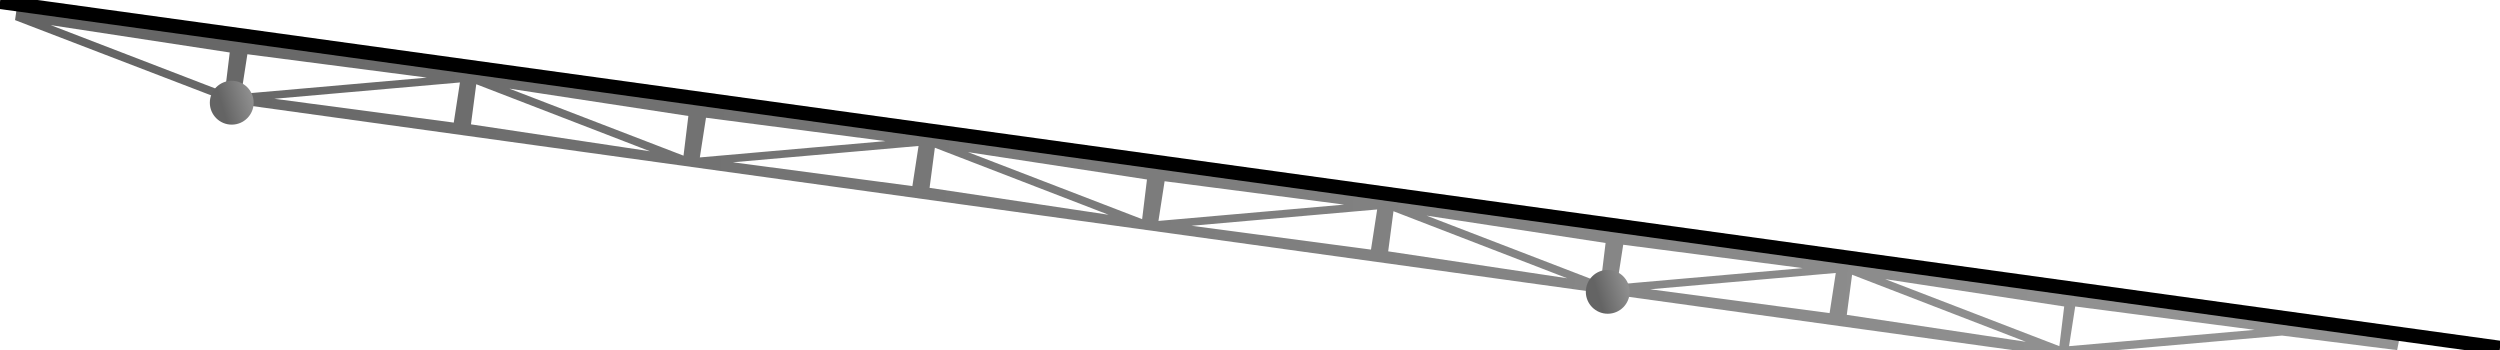
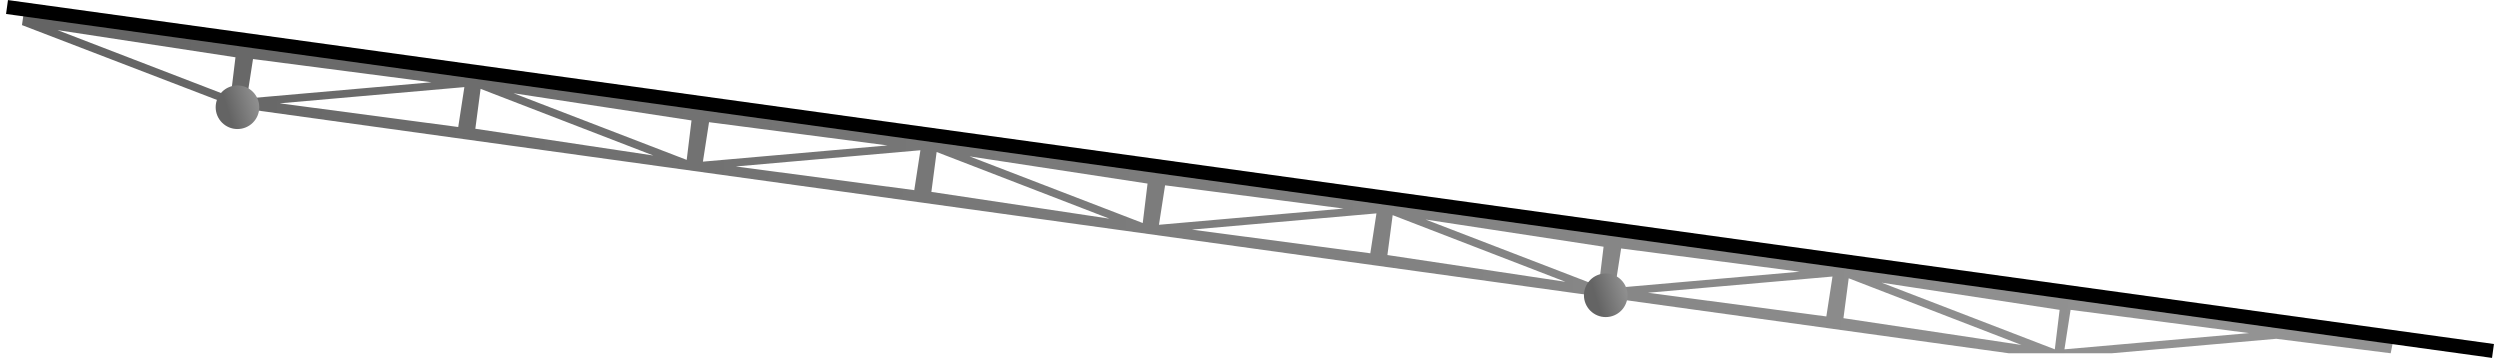
- <svg xmlns="http://www.w3.org/2000/svg" xmlns:xlink="http://www.w3.org/1999/xlink" width="177.165" height="24.803" id="svg2" version="1.0">
+ <svg xmlns="http://www.w3.org/2000/svg" xmlns:xlink="http://www.w3.org/1999/xlink" width="178.165" height="25.511" id="svg2" version="1.0">
  <defs id="defs4">
    <linearGradient id="linearGradient3348">
      <stop style="stop-color:#000000;stop-opacity:1;" offset="0" id="stop3350" />
      <stop style="stop-color:#000000;stop-opacity:0;" offset="1" id="stop3352" />
    </linearGradient>
    <linearGradient id="linearGradient3324">
      <stop style="stop-color:#939393;stop-opacity:1;" offset="0" id="stop3326" />
      <stop style="stop-color:#646464;stop-opacity:1;" offset="1" id="stop3328" />
    </linearGradient>
    <linearGradient xlink:href="#linearGradient3324" id="linearGradient3330" x1="155.155" y1="17.306" x2="4.799" y2="7.225" gradientUnits="userSpaceOnUse" />
    <linearGradient xlink:href="#linearGradient3324" id="linearGradient3342" x1="23.887" y1="14.394" x2="19.504" y2="15.709" gradientUnits="userSpaceOnUse" />
    <linearGradient xlink:href="#linearGradient3324" id="linearGradient3346" gradientUnits="userSpaceOnUse" x1="23.887" y1="14.394" x2="19.504" y2="15.709" />
    <linearGradient xlink:href="#linearGradient3324" id="linearGradient3401" gradientUnits="userSpaceOnUse" x1="155.155" y1="17.306" x2="4.799" y2="7.225" />
  </defs>
-   <g id="layer1" transform="translate(-97.14286,-307.5591)">
+   <g id="layer1" transform="translate(-96.64286,-307.1956)">
    <path style="fill:url(#linearGradient3401);fill-opacity:1;stroke:none;stroke-width:0.5;stroke-linecap:round;stroke-linejoin:round;stroke-miterlimit:4;stroke-dasharray:none;stroke-opacity:1" d="M 1.218,0.369 L 1.066,1.425 L 16.406,7.312 L 142.656,24.812 L 150,24.812 L 161.719,23.781 L 169.875,24.812 L 170.031,24.031 L 1.218,0.369 z M 3.594,1.781 L 16.281,3.719 L 15.938,6.531 L 3.594,1.781 z M 17.531,3.844 L 30.25,5.5 L 17.094,6.656 L 17.531,3.844 z M 32.594,5.844 L 32.156,8.688 L 19.438,7 L 32.594,5.844 z M 33.75,5.969 L 46.062,10.719 L 33.375,8.812 L 33.75,5.969 z M 36.094,6.281 L 48.781,8.219 L 48.438,11.031 L 36.094,6.281 z M 50.031,8.344 L 62.75,10 L 49.594,11.156 L 50.031,8.344 z M 65.094,10.344 L 64.656,13.188 L 51.938,11.5 L 65.094,10.344 z M 66.25,10.469 L 78.562,15.219 L 65.875,13.312 L 66.25,10.469 z M 68.594,10.781 L 81.281,12.719 L 80.938,15.531 L 68.594,10.781 z M 82.531,12.844 L 95.25,14.5 L 82.094,15.656 L 82.531,12.844 z M 97.594,14.844 L 97.156,17.688 L 84.438,16 L 97.594,14.844 z M 98.75,14.969 L 111.062,19.719 L 98.375,17.812 L 98.75,14.969 z M 101.094,15.281 L 113.781,17.219 L 113.438,20.031 L 101.094,15.281 z M 115.031,17.344 L 127.75,19 L 114.594,20.156 L 115.031,17.344 z M 130.094,19.344 L 129.656,22.188 L 116.938,20.5 L 130.094,19.344 z M 131.25,19.469 L 143.562,24.219 L 130.875,22.312 L 131.25,19.469 z M 133.594,19.781 L 146.281,21.719 L 145.938,24.531 L 133.594,19.781 z M 147.062,21.719 L 159.781,23.375 L 146.625,24.531 L 147.062,21.719 z" transform="translate(97.14286,307.5591)" id="rect2409" />
    <path style="fill:none;fill-rule:evenodd;stroke:#000000;stroke-width:1px;stroke-linecap:butt;stroke-linejoin:miter;stroke-opacity:1" d="M 0,0.137 L 177.165,24.648" id="path2405" transform="translate(97.14286,307.5591)" />
    <path style="fill:url(#linearGradient3342);fill-opacity:1;stroke:none;stroke-width:4;stroke-linecap:round;stroke-linejoin:round;stroke-miterlimit:4;stroke-dasharray:none;stroke-opacity:1" id="path3334" d="M 23.887,15.709 A 2.958,2.958 0 1 1 17.97,15.709 A 2.958,2.958 0 1 1 23.887,15.709 z" transform="matrix(0.5251071,0,0,0.5251071,102.5761,306.5892)" />
    <path style="fill:url(#linearGradient3346);fill-opacity:1;stroke:none;stroke-width:4;stroke-linecap:round;stroke-linejoin:round;stroke-miterlimit:4;stroke-dasharray:none;stroke-opacity:1" id="path3344" d="M 23.887,15.709 A 2.958,2.958 0 1 1 17.97,15.709 A 2.958,2.958 0 1 1 23.887,15.709 z" transform="matrix(0.5251071,0,0,0.5251071,200.0876,319.9903)" />
  </g>
</svg>
